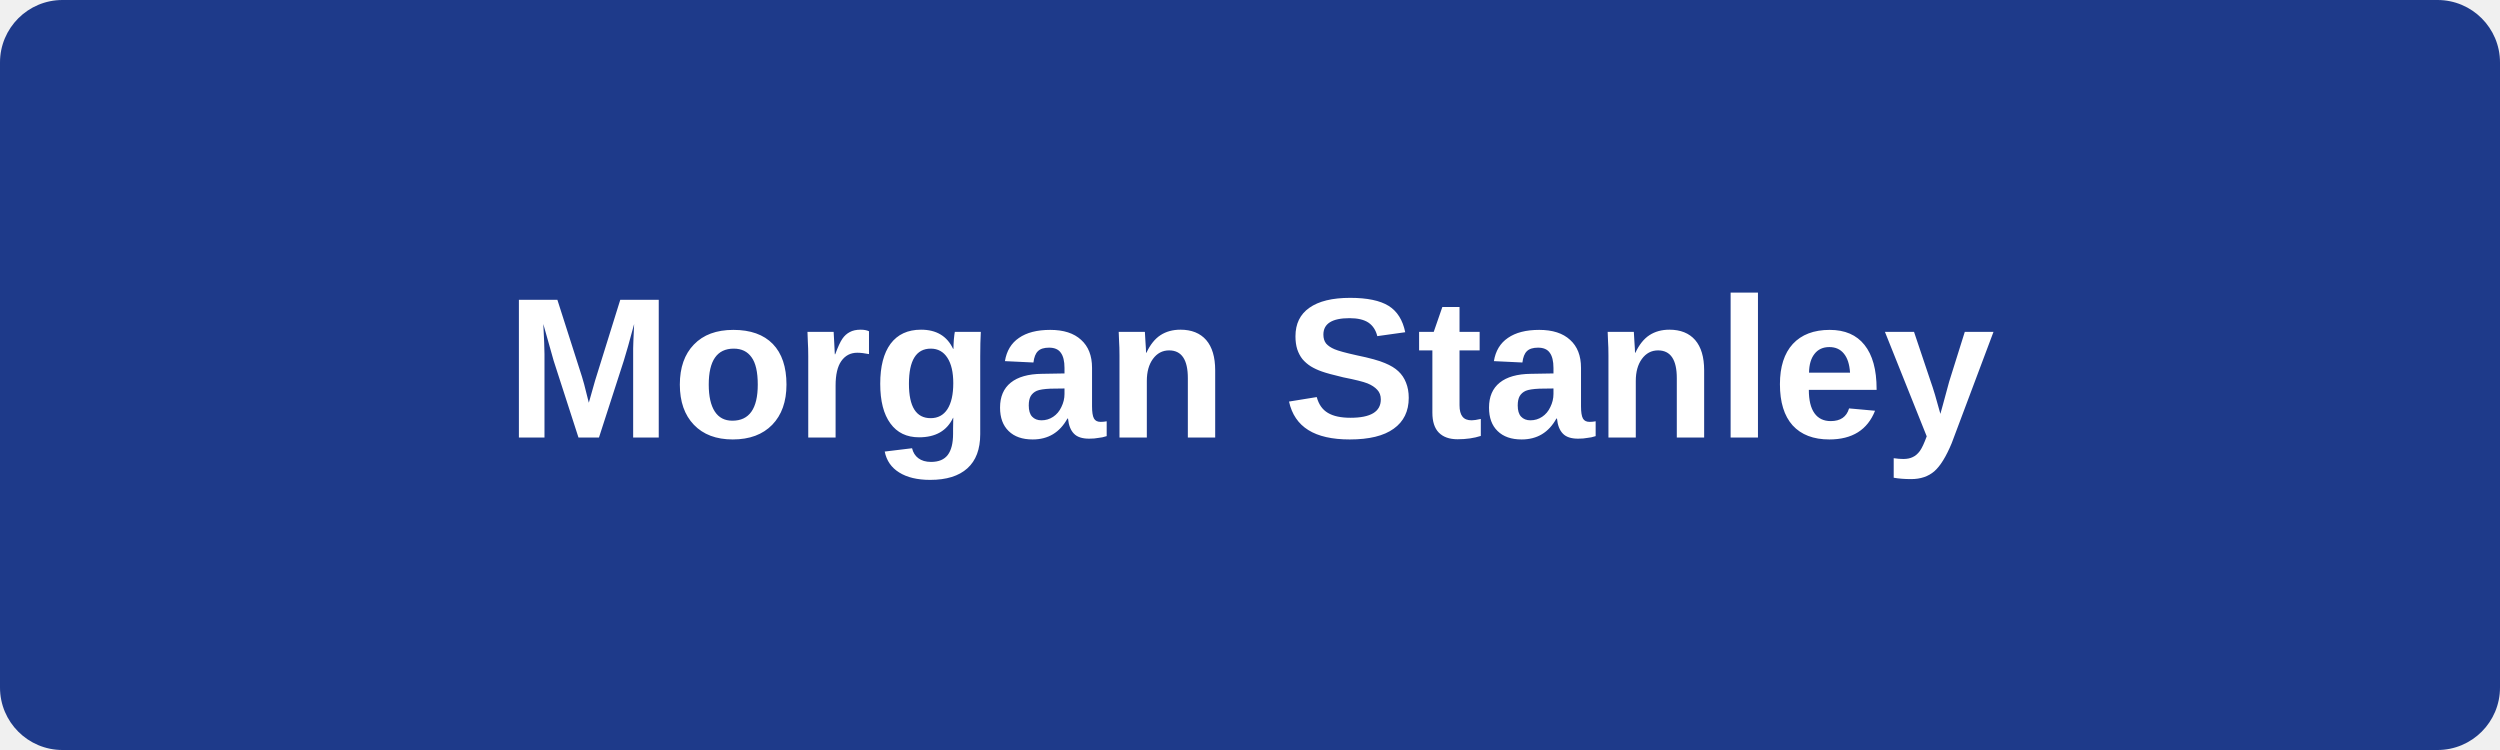
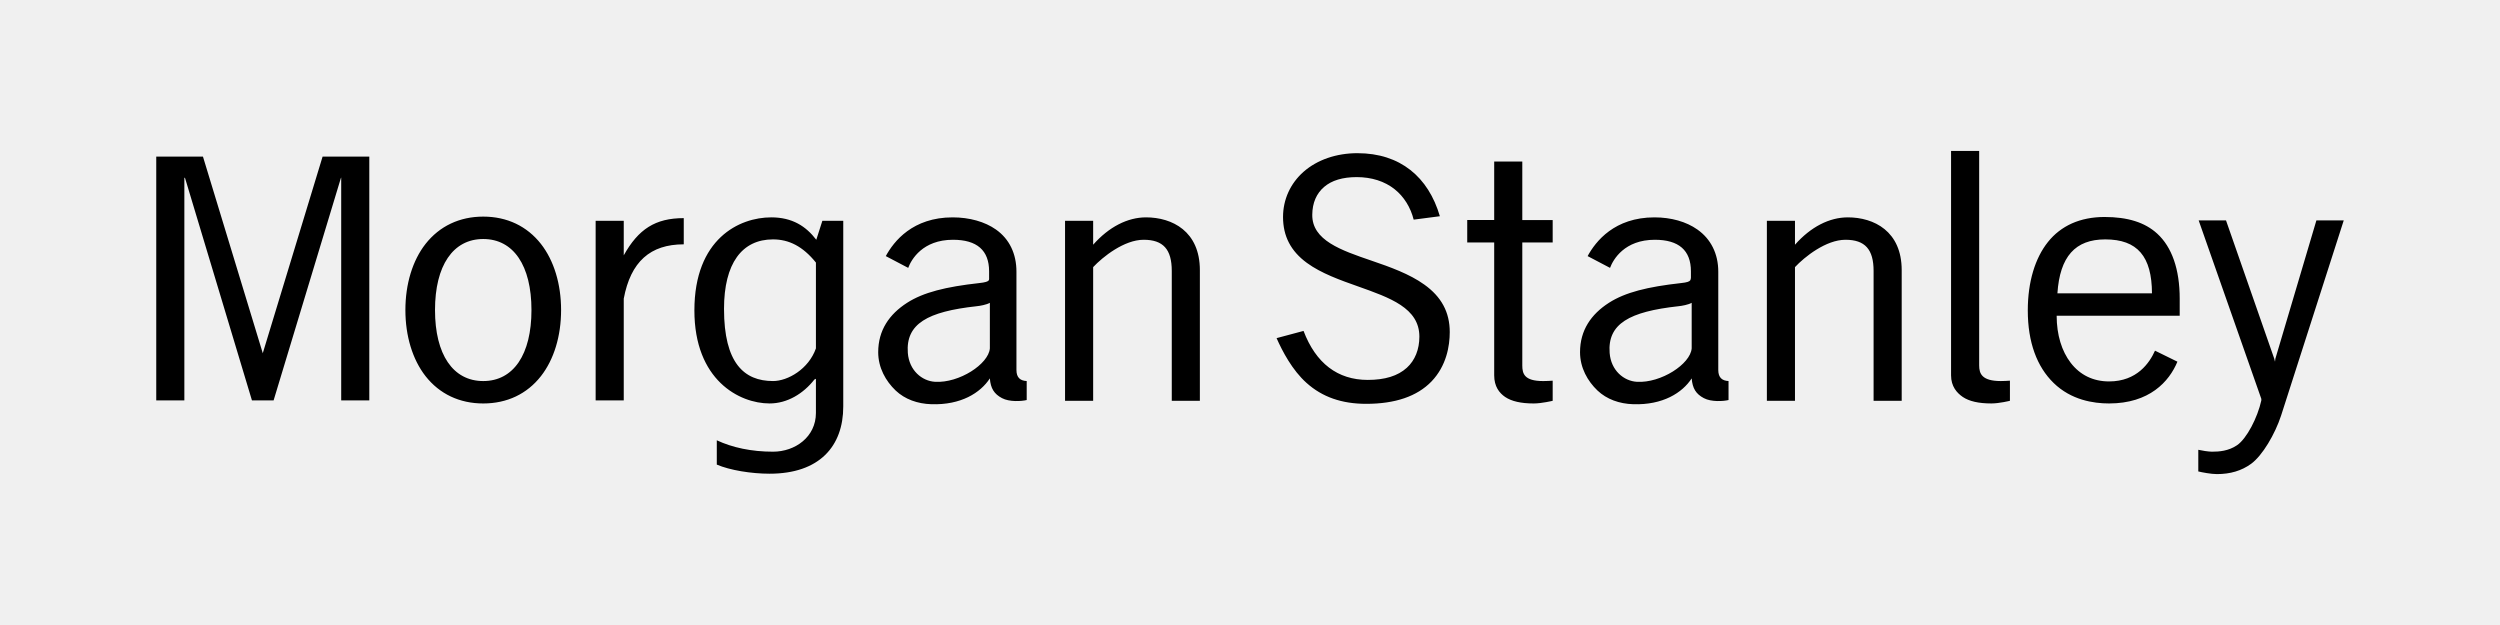
- <svg xmlns="http://www.w3.org/2000/svg" width="200" height="60" viewBox="0 0 200 60">
-   <rect width="200" height="60" fill="#1E3A8A" rx="5" />
-   <text x="100" y="35" font-family="Arial, sans-serif" font-size="16" font-weight="bold" text-anchor="middle" fill="white">Morgan Stanley</text>
+ <svg xmlns="http://www.w3.org/2000/svg" width="384" height="96" id="svg9779" version="1.1" viewBox="0 0 360 90">
+   <path style="fill:#000000;fill-opacity:1;fill-rule:nonzero;stroke:none;stroke-width:1" d="m 280.953,21.73 c 0,0 2e-5,32.32 0,32.32 0,1.597 0.835,2.53 1.695,3.117 0.923,0.62 2.277,0.93 4.102,0.93 1.154,0 2.68,-0.383 2.68,-0.383 0,0 -2e-5,-2.898 0,-2.898 -0.458,0.028 -0.863,0.055 -1.312,0.055 -2.716,0 -3.117,-1.061 -3.117,-2.242 0,0 -5e-5,-30.898 0,-30.898 z m -85.477,0.328 c -3.05,0 -5.808,0.957 -7.766,2.68 -1.901,1.681 -2.953,4 -2.953,6.508 6e-5,2.762 1.118,4.919 3.445,6.617 2.053,1.499 4.768,2.467 7.383,3.391 4.545,1.617 8.805,3.092 8.805,7.219 0,1.835 -0.624,3.409 -1.805,4.484 -1.298,1.183 -3.165,1.75 -5.633,1.75 -4.325,0 -7.474,-2.395 -9.242,-7.055 -2e-5,0 -3.883,1.039 -3.883,1.039 0.836,1.89 2.259,4.617 4.32,6.453 2.26,2.028 5.066,3.008 8.586,3.008 4.168,0 7.332,-1.075 9.406,-3.227 2.15,-2.24 2.625,-5.106 2.625,-7.109 0,-2.871 -1.214,-5.088 -3.664,-6.836 -2.139,-1.535 -4.908,-2.524 -7.602,-3.445 -4.389,-1.501 -8.578,-2.929 -8.531,-6.617 0.015,-1.72 0.612,-3.058 1.695,-3.992 1.104,-0.949 2.678,-1.422 4.703,-1.422 2.127,1.8e-5 4.024,0.595 5.469,1.75 1.329,1.052 2.296,2.614 2.734,4.375 1e-5,0 3.773,-0.492 3.773,-0.492 -1.655,-5.644 -5.702,-9.078 -11.867,-9.078 z M 22.5,22.551 v 35.109 h 4.047 V 25.559 l 0.109,0.109 9.625,31.992 h 3.117 l 9.68,-31.992 0.055,-0.109 v 32.102 h 4.047 V 22.551 h -6.727 l -8.586,28.219 v 0.109 l -0.055,-0.109 -8.586,-28.219 z m 192.664,0.711 v 8.422 h -3.883 v 3.227 c 0,0 3.883,1.8e-5 3.883,0 0,0 0,18.046 0,19.141 0,1.597 0.727,2.53 1.586,3.117 0.924,0.62 2.275,0.93 4.102,0.93 1.156,0 2.734,-0.383 2.734,-0.383 0,0 -5e-5,-2.898 0,-2.898 -0.449,0.028 -0.92,0.055 -1.367,0.055 -2.72,0 -3.008,-1.061 -3.008,-2.242 0,0 -4e-5,-17.719 0,-17.719 h 4.375 v -3.227 h -4.375 V 23.262 Z M 69.586,31.191 c -3.408,0 -6.296,1.373 -8.312,3.938 -1.872,2.393 -2.898,5.774 -2.898,9.516 1.7e-5,3.745 1.027,7.12 2.898,9.516 2.017,2.571 4.905,3.938 8.312,3.938 3.422,0 6.301,-1.366 8.313,-3.938 1.872,-2.396 2.898,-5.771 2.898,-9.516 -1.7e-5,-3.741 -1.027,-7.122 -2.898,-9.516 -2.011,-2.564 -4.891,-3.938 -8.313,-3.938 z m 233.461,0.055 c -1.73,0 -3.338,0.318 -4.703,0.93 -1.336,0.602 -2.523,1.509 -3.445,2.68 -1.835,2.298 -2.898,5.71 -2.898,9.844 -3e-5,4.6 1.322,8.111 3.719,10.445 2.528,2.468 5.75,2.953 7.984,2.953 5.806,0 8.655,-3.142 9.844,-6.016 -6e-5,0 -3.227,-1.586 -3.227,-1.586 -0.785,1.75 -2.587,4.43 -6.617,4.43 -2.303,0 -4.188,-0.943 -5.523,-2.68 -1.291,-1.681 -2.016,-4.007 -2.023,-6.781 2e-5,1.7e-5 17.719,0 17.719,0 4e-5,1.7e-5 0,-2.461 0,-2.461 4e-5,-4.251 -1.132,-7.421 -3.227,-9.352 -1.783,-1.64 -4.285,-2.406 -7.602,-2.406 z m -192.008,0.055 c -4.566,0 -11.047,3.072 -11.047,13.398 0,10.026 6.461,13.398 10.828,13.398 2.549,1.8e-5 4.865,-1.412 6.453,-3.445 -2e-5,1.7e-5 0.219,-0.109 0.219,-0.109 1e-5,1.8e-5 0,4.922 0,4.922 1e-5,3.452 -2.988,5.578 -6.18,5.578 -3.103,1.7e-5 -5.851,-0.592 -8.094,-1.641 -3e-5,0 0,3.5 0,3.5 1.889,0.81 4.963,1.312 7.602,1.312 7.184,1.7e-5 10.609,-3.954 10.609,-9.68 1e-5,0 0,-26.742 0,-26.742 h -3.008 c 0,0 -0.875,2.734 -0.875,2.734 -1.485,-1.935 -3.428,-3.227 -6.508,-3.227 z m 26.141,0 c -5.748,0 -8.469,3.443 -9.625,5.578 0,0 3.227,1.695 3.227,1.695 0.453,-1.22 2.083,-4.047 6.453,-4.047 3.446,0 5.195,1.521 5.195,4.539 0,0 0,0.93 0,0.93 2e-5,0 0.028,0.283 -0.055,0.383 -0.128,0.162 -0.491,0.294 -1.367,0.383 -4.825,0.538 -8.032,1.331 -10.391,2.844 -2.561,1.646 -4.156,3.951 -4.156,7.109 0,2.244 1.087,4.159 2.516,5.523 1.329,1.256 3.139,1.91 5.141,1.969 4.26,0.137 7.064,-1.636 8.422,-3.719 0.105,1.431 0.618,2.248 1.75,2.844 1.063,0.568 2.806,0.455 3.555,0.273 0,1.7e-5 0,-2.734 0,-2.734 -0.902,-0.045 -1.477,-0.474 -1.477,-1.586 -6e-5,0 0,-12.523 0,-12.523 -6e-5,0 0,-1.641 0,-1.641 -3e-5,-2.584 -1.014,-4.704 -2.953,-6.07 -1.599,-1.134 -3.832,-1.75 -6.234,-1.75 z m 27.836,0 c -2.634,1.9e-5 -5.329,1.364 -7.602,3.938 V 31.793 h -4.047 v 25.922 h 4.047 c 4e-5,0 0,-19.25 0,-19.25 1.377,-1.471 4.464,-3.938 7.273,-3.938 2.817,0 4.047,1.382 4.047,4.484 -4e-5,0 0,18.703 0,18.703 h 4.047 c 0,0 0,-18.812 0,-18.812 0,-5.601 -3.983,-7.602 -7.766,-7.602 z m 73.227,0 c -5.744,0 -8.465,3.443 -9.625,5.578 6e-5,0 3.227,1.695 3.227,1.695 0.455,-1.22 2.083,-4.047 6.453,-4.047 3.446,0 5.195,1.521 5.195,4.539 -2e-5,0 0,0.93 0,0.93 -4e-5,0 -0.028,0.283 -0.109,0.383 -0.126,0.162 -0.433,0.294 -1.312,0.383 -4.825,0.537 -8.032,1.331 -10.391,2.844 -2.559,1.646 -4.156,3.951 -4.156,7.109 3e-5,2.244 1.085,4.158 2.516,5.523 1.329,1.256 3.141,1.91 5.141,1.969 4.256,0.137 7.064,-1.636 8.422,-3.719 0.107,1.43 0.616,2.248 1.75,2.844 1.061,0.568 2.805,0.455 3.555,0.273 -2e-5,1.7e-5 0,-2.734 0,-2.734 -0.9,-0.045 -1.477,-0.474 -1.477,-1.586 -2e-5,0 0,-12.523 0,-12.523 -2e-5,0 0,-1.641 0,-1.641 -4e-5,-2.584 -1.067,-4.704 -3.008,-6.07 -1.6,-1.134 -3.779,-1.75 -6.18,-1.75 z m 27.836,0 c -2.641,1.9e-5 -5.329,1.364 -7.602,3.938 V 31.793 h -4.047 v 25.922 h 4.047 c -2e-5,0 0,-19.25 0,-19.25 1.379,-1.472 4.46,-3.938 7.273,-3.938 2.812,0 4.047,1.382 4.047,4.484 0,0 0,18.703 0,18.703 h 4.047 c 0,0 0,-18.812 0,-18.812 0,-5.601 -3.983,-7.602 -7.766,-7.602 z M 98.461,31.41 c -4.106,0 -6.539,1.592 -8.641,5.359 V 36.496 31.793 H 85.773 v 25.867 h 4.047 c 0,1.8e-5 0,-14.656 0,-14.656 0.999,-5.324 3.818,-7.82 8.641,-7.82 0,0 0,-3.773 0,-3.773 z m 218.148,0.328 9.023,25.703 c -2e-5,0 0,0.219 0,0.219 -0.539,2.463 -2.099,5.504 -3.5,6.453 -1.238,0.84 -2.578,0.93 -3.609,0.93 -0.498,0 -1.526,-0.168 -1.969,-0.273 2e-5,0 0,3.117 0,3.117 0.56,0.137 1.852,0.383 2.68,0.383 1.928,1.8e-5 3.555,-0.483 4.922,-1.477 1.636,-1.19 3.449,-4.29 4.32,-6.945 -3e-5,0 9.023,-28.109 9.023,-28.109 h -3.938 l -5.906,19.906 -0.055,0.437 -0.109,-0.437 -6.945,-19.906 z M 69.586,34.418 c 4.357,0 6.945,3.824 6.945,10.227 -3.5e-5,6.404 -2.589,10.227 -6.945,10.227 -4.35,0 -6.945,-3.822 -6.945,-10.227 -3.4e-5,-6.403 2.596,-10.227 6.945,-10.227 z m 41.727,0.055 c 2.283,0 4.287,0.987 6.18,3.336 1e-5,0 0,12.359 0,12.359 -1.047,2.981 -4.047,4.703 -6.18,4.703 -4.173,0 -7.055,-2.599 -7.055,-10.391 5e-5,-6.552 2.586,-10.008 7.055,-10.008 z m 191.844,0 c 4.636,0 6.709,2.452 6.727,7.766 6e-5,0 -13.617,0 -13.617,0 0.353,-5.31 2.577,-7.766 6.891,-7.766 z m -160.617,9.133 c 3e-5,0 0,6.562 0,6.562 -0.187,2.266 -4.42,5.008 -7.875,4.813 -1.906,-0.105 -3.742,-1.639 -3.938,-4.156 -0.316,-4.206 2.844,-5.952 9.898,-6.727 0.491,-0.045 1.44,-0.219 1.914,-0.492 z m 101.062,0 c 1e-5,0 0,6.562 0,6.562 -0.187,2.265 -4.42,5.008 -7.875,4.813 -1.903,-0.105 -3.748,-1.64 -3.938,-4.156 -0.321,-4.206 2.843,-5.952 9.898,-6.727 0.487,-0.045 1.444,-0.219 1.914,-0.492 z" id="path813" />
</svg>
